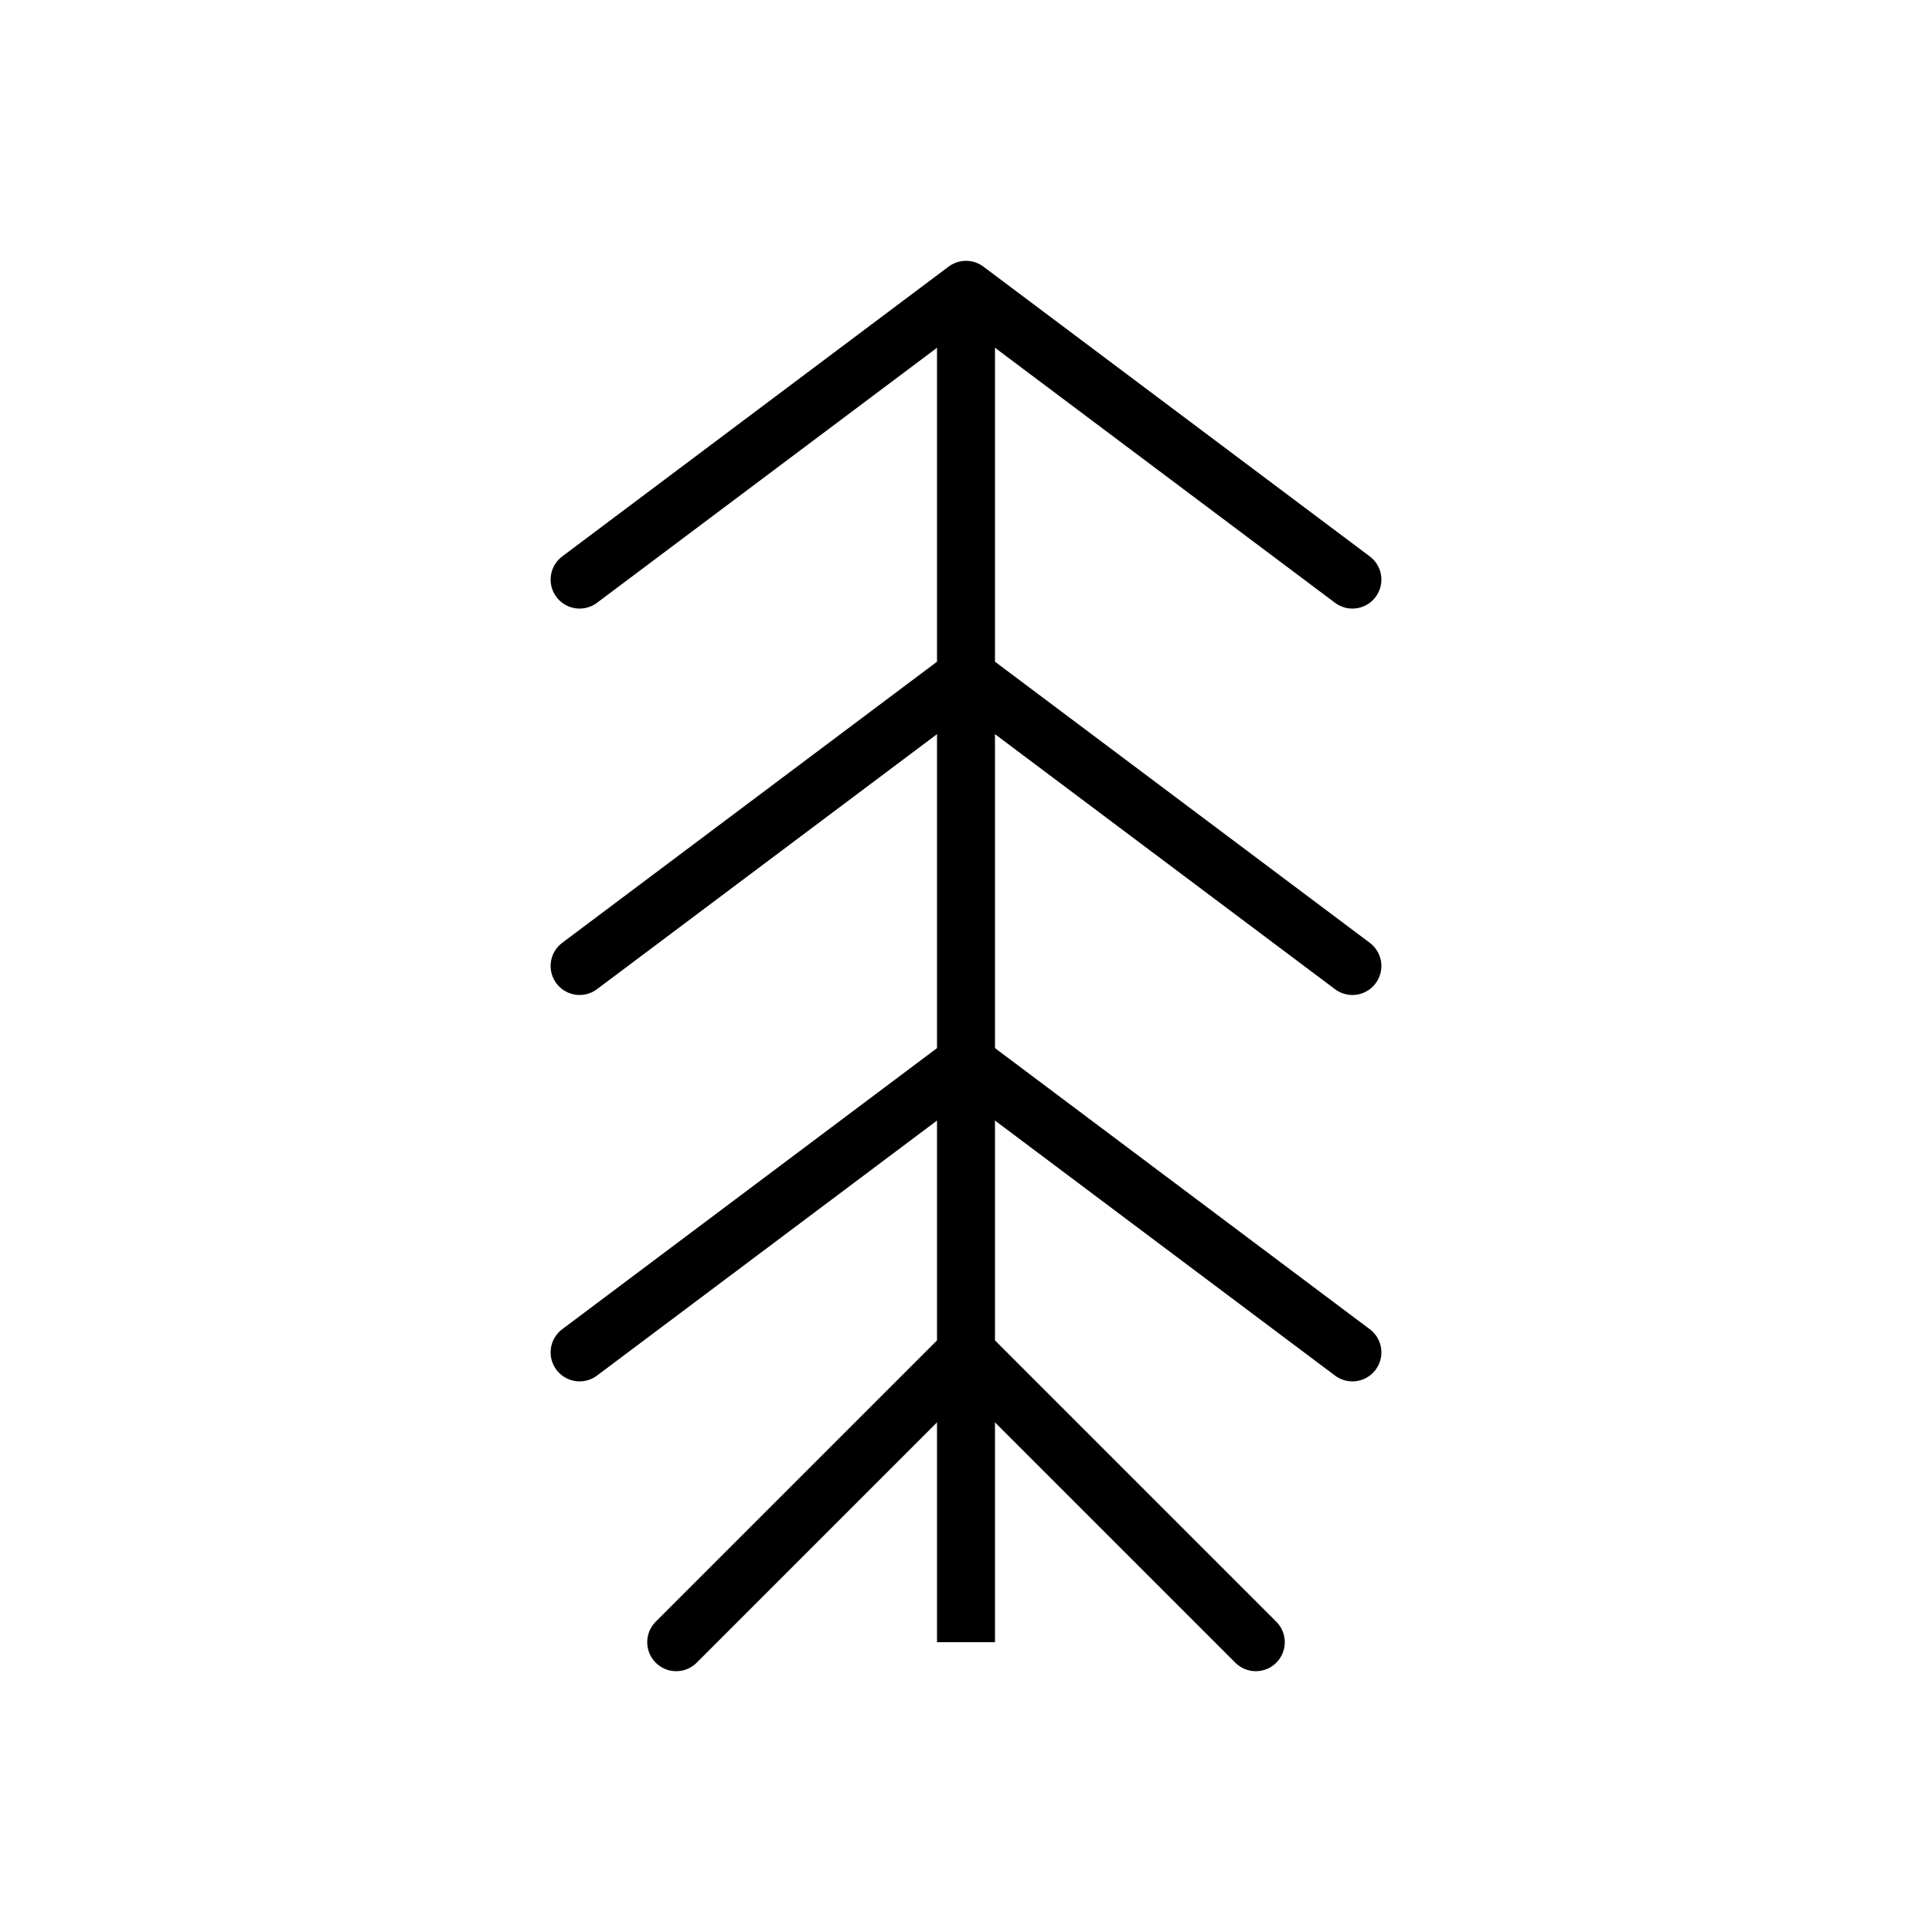
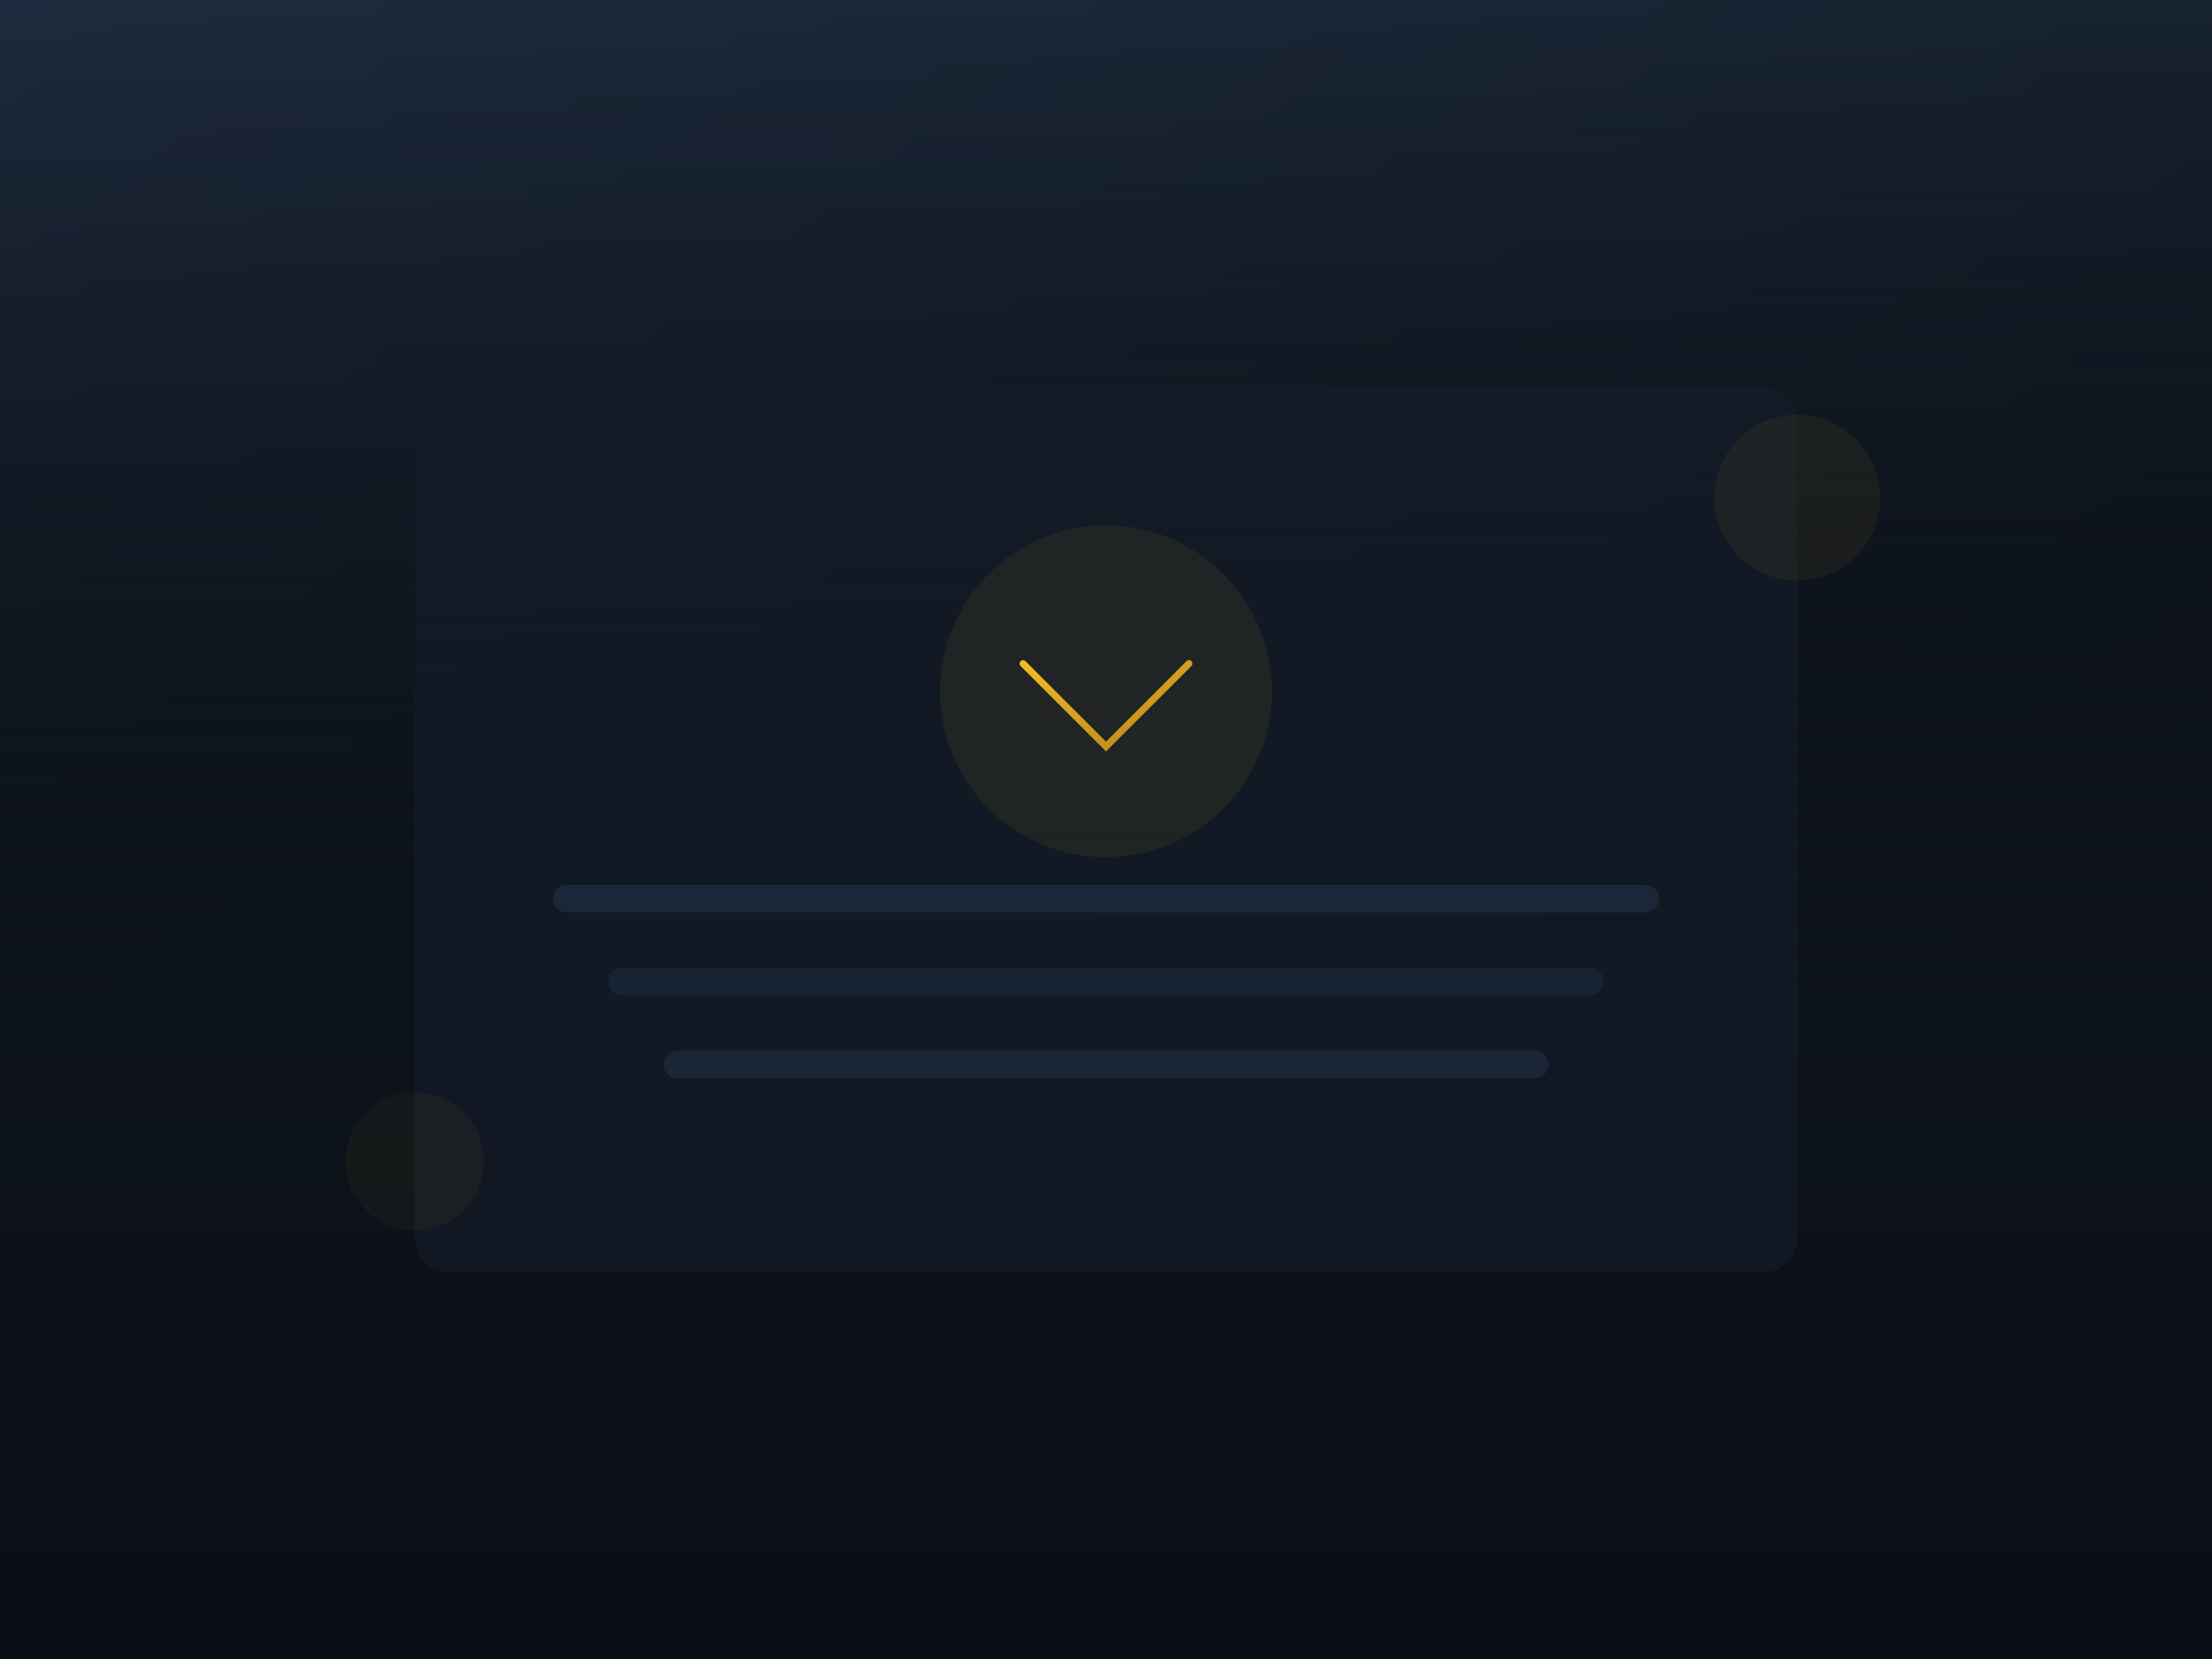
- <svg xmlns="http://www.w3.org/2000/svg" viewBox="0 0 100 100" fill="none">
-   <path d="M50 15 L50 85" stroke="currentColor" stroke-width="3" />
-   <path d="M30 30 L50 15 L70 30" stroke="currentColor" stroke-width="3" stroke-linecap="round" stroke-linejoin="round" fill="none" />
-   <path d="M30 50 L50 35 L70 50" stroke="currentColor" stroke-width="3" stroke-linecap="round" stroke-linejoin="round" fill="none" />
-   <path d="M30 70 L50 55 L70 70" stroke="currentColor" stroke-width="3" stroke-linecap="round" stroke-linejoin="round" fill="none" />
-   <path d="M35 85 L50 70 L65 85" stroke="currentColor" stroke-width="3" stroke-linecap="round" stroke-linejoin="round" fill="none" />
+ <svg xmlns="http://www.w3.org/2000/svg" viewBox="0 0 800 600" preserveAspectRatio="xMidYMid slice">
+   <defs>
+     <linearGradient id="bg" x1="0" y1="0" x2="1" y2="1">
+       <stop offset="0%" stop-color="hsl(215,35%,18%)" />
+       <stop offset="50%" stop-color="hsl(215,35%,14%)" />
+       <stop offset="100%" stop-color="hsl(215,35%,10%)" />
+     </linearGradient>
+     <linearGradient id="overlay" x1="0" y1="0" x2="0" y2="1">
+       <stop offset="0%" stop-color="transparent" />
+       <stop offset="60%" stop-color="hsl(215,35%,8%)" />
+       <stop offset="100%" stop-color="hsl(215,35%,6%)" />
+     </linearGradient>
+     <linearGradient id="goldGrad" x1="0" y1="0" x2="1" y2="1">
+       <stop offset="0%" stop-color="hsl(43,90%,55%)" />
+       <stop offset="100%" stop-color="hsl(43,74%,40%)" />
+     </linearGradient>
+   </defs>
+   <rect width="800" height="600" fill="url(#bg)" />
+   <rect x="0" y="0" width="800" height="600" fill="url(#overlay)" />
+   <rect x="150" y="140" width="500" height="320" rx="12" fill="hsl(215,35%,12%)" opacity="0.6" />
+   <circle cx="400" cy="250" r="60" fill="hsl(43,74%,40%)" opacity="0.1" />
+   <path d="M370 240 L400 270 L430 240" stroke="url(#goldGrad)" stroke-width="2.5" fill="none" stroke-linecap="round" />
+   <rect x="200" y="320" width="400" height="10" rx="5" fill="hsl(215,35%,22%)" opacity="0.5" />
+   <rect x="220" y="350" width="360" height="10" rx="5" fill="hsl(215,35%,20%)" opacity="0.4" />
+   <rect x="240" y="380" width="320" height="10" rx="5" fill="hsl(215,35%,21%)" opacity="0.5" />
+   <circle cx="650" cy="180" r="30" fill="hsl(43,74%,40%)" opacity="0.08" />
+   <circle cx="150" cy="420" r="25" fill="hsl(43,74%,40%)" opacity="0.06" />
</svg>
